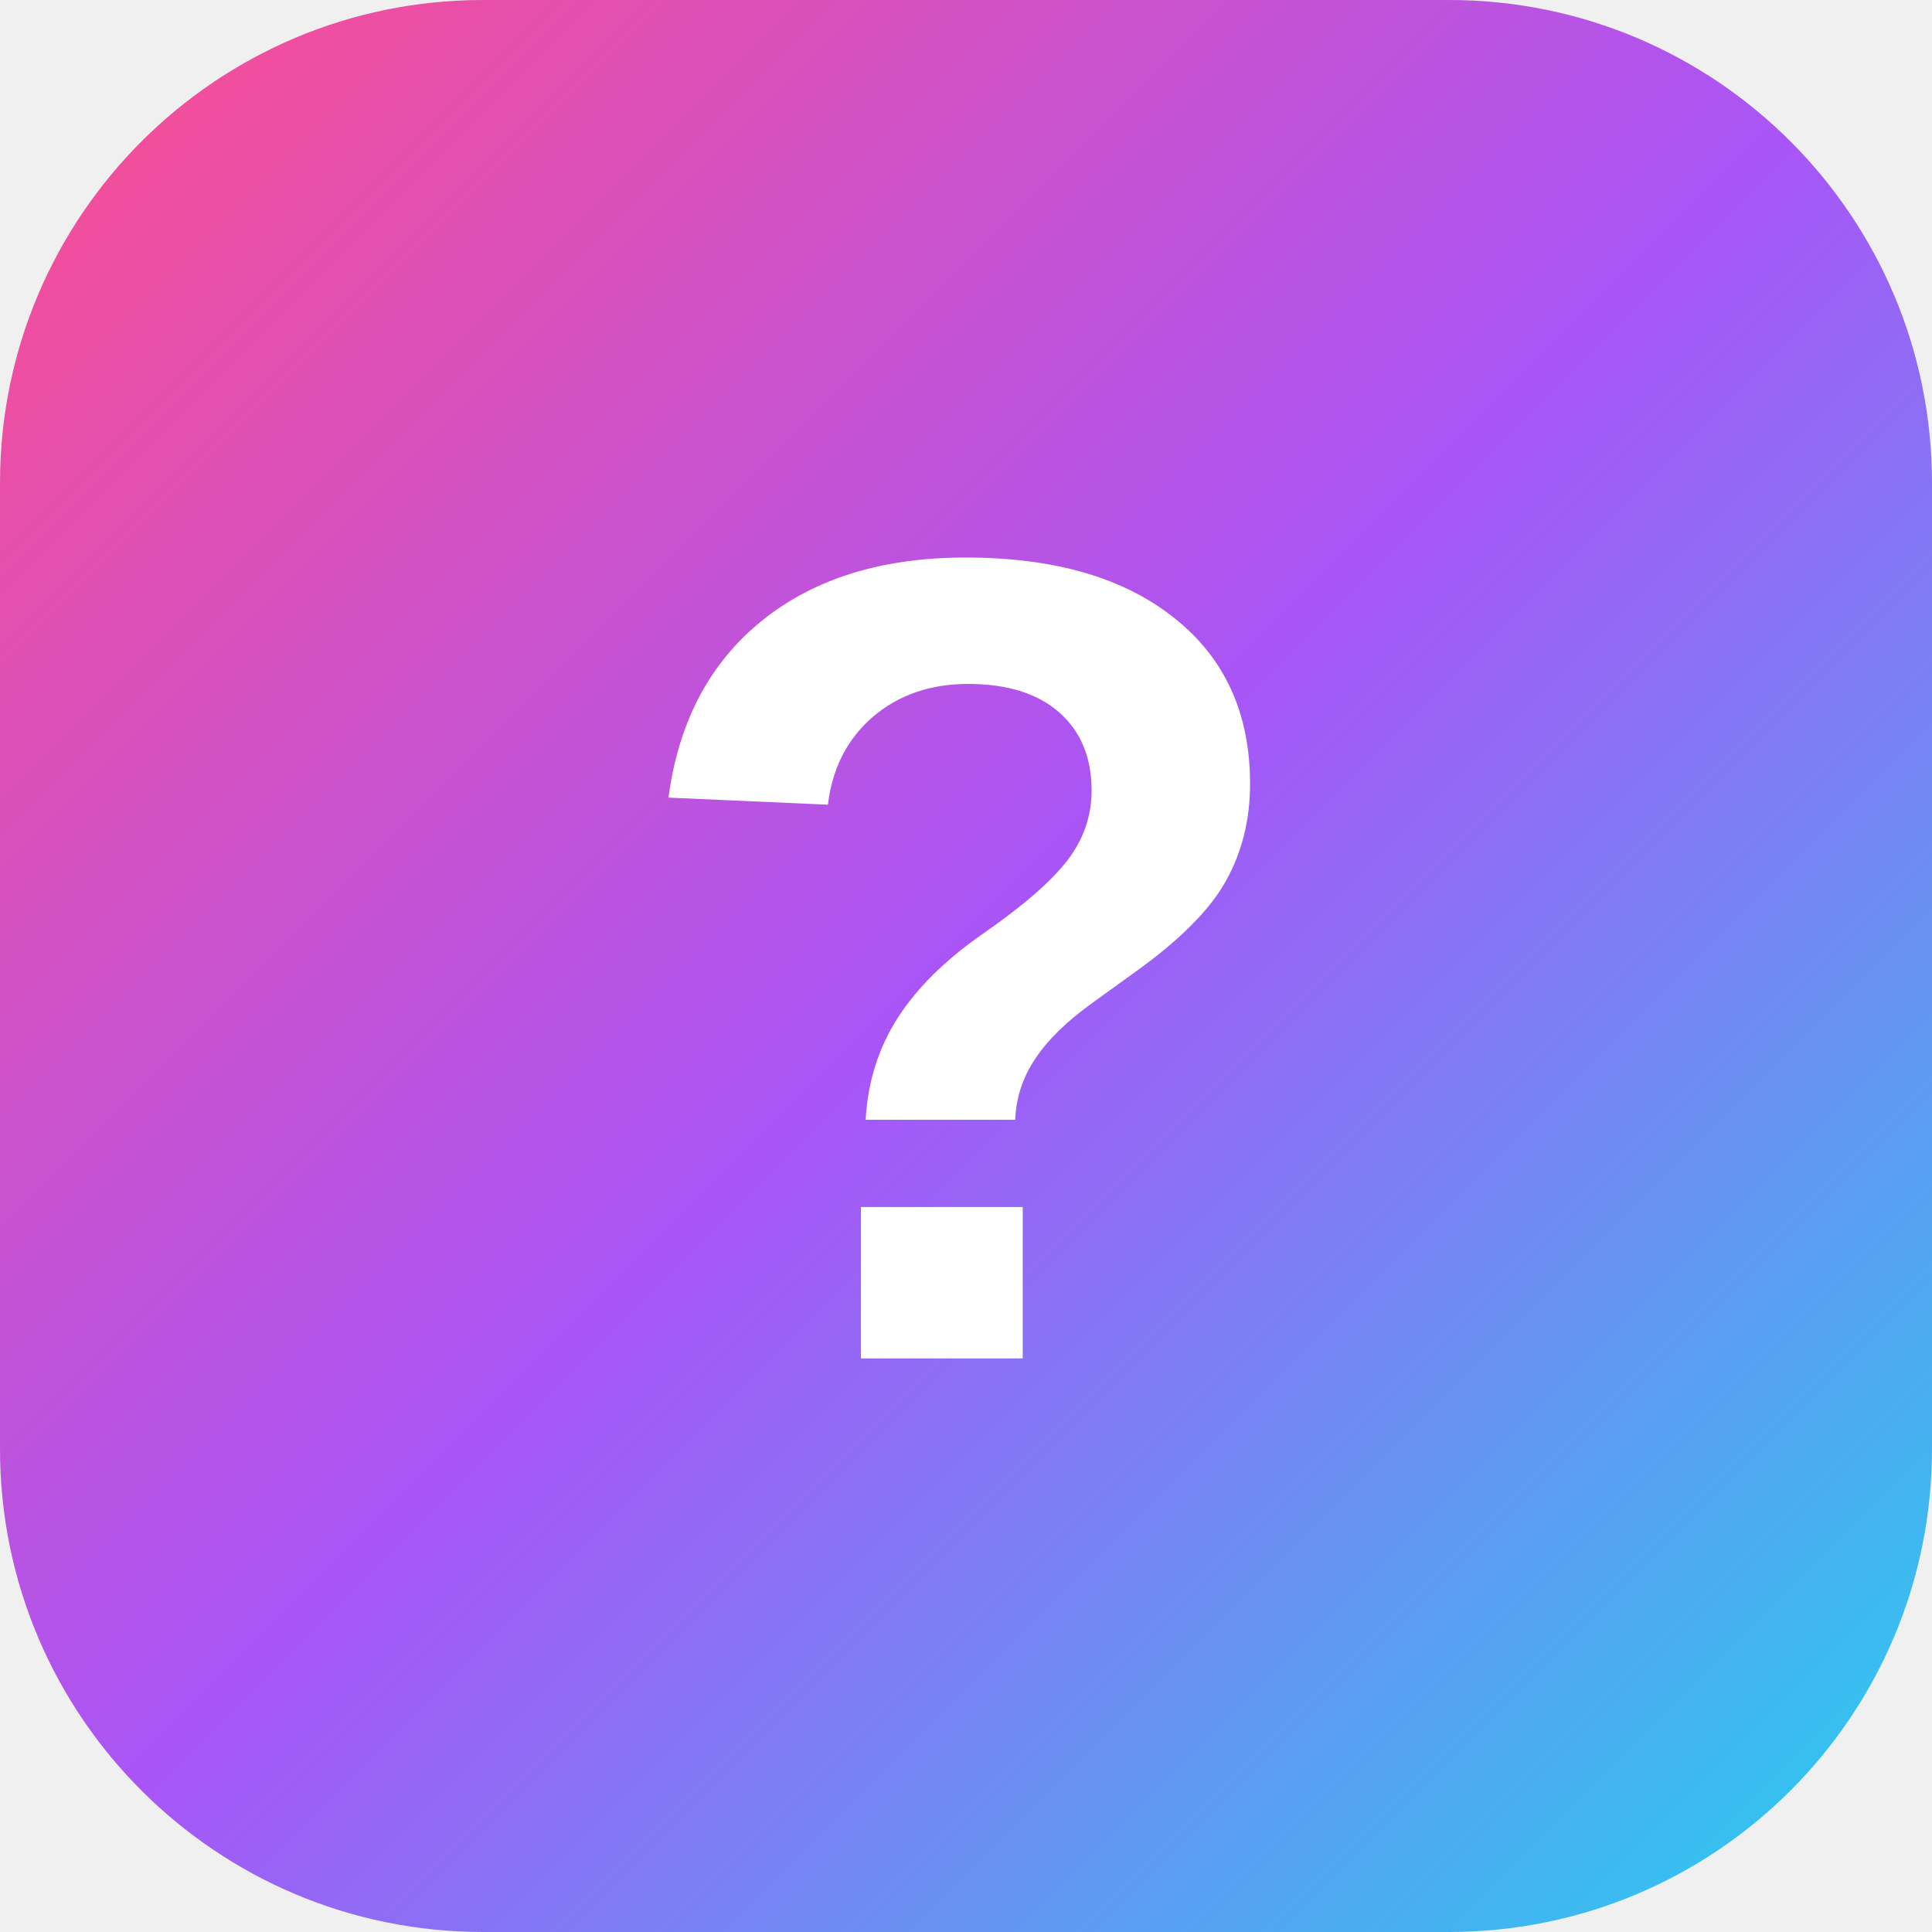
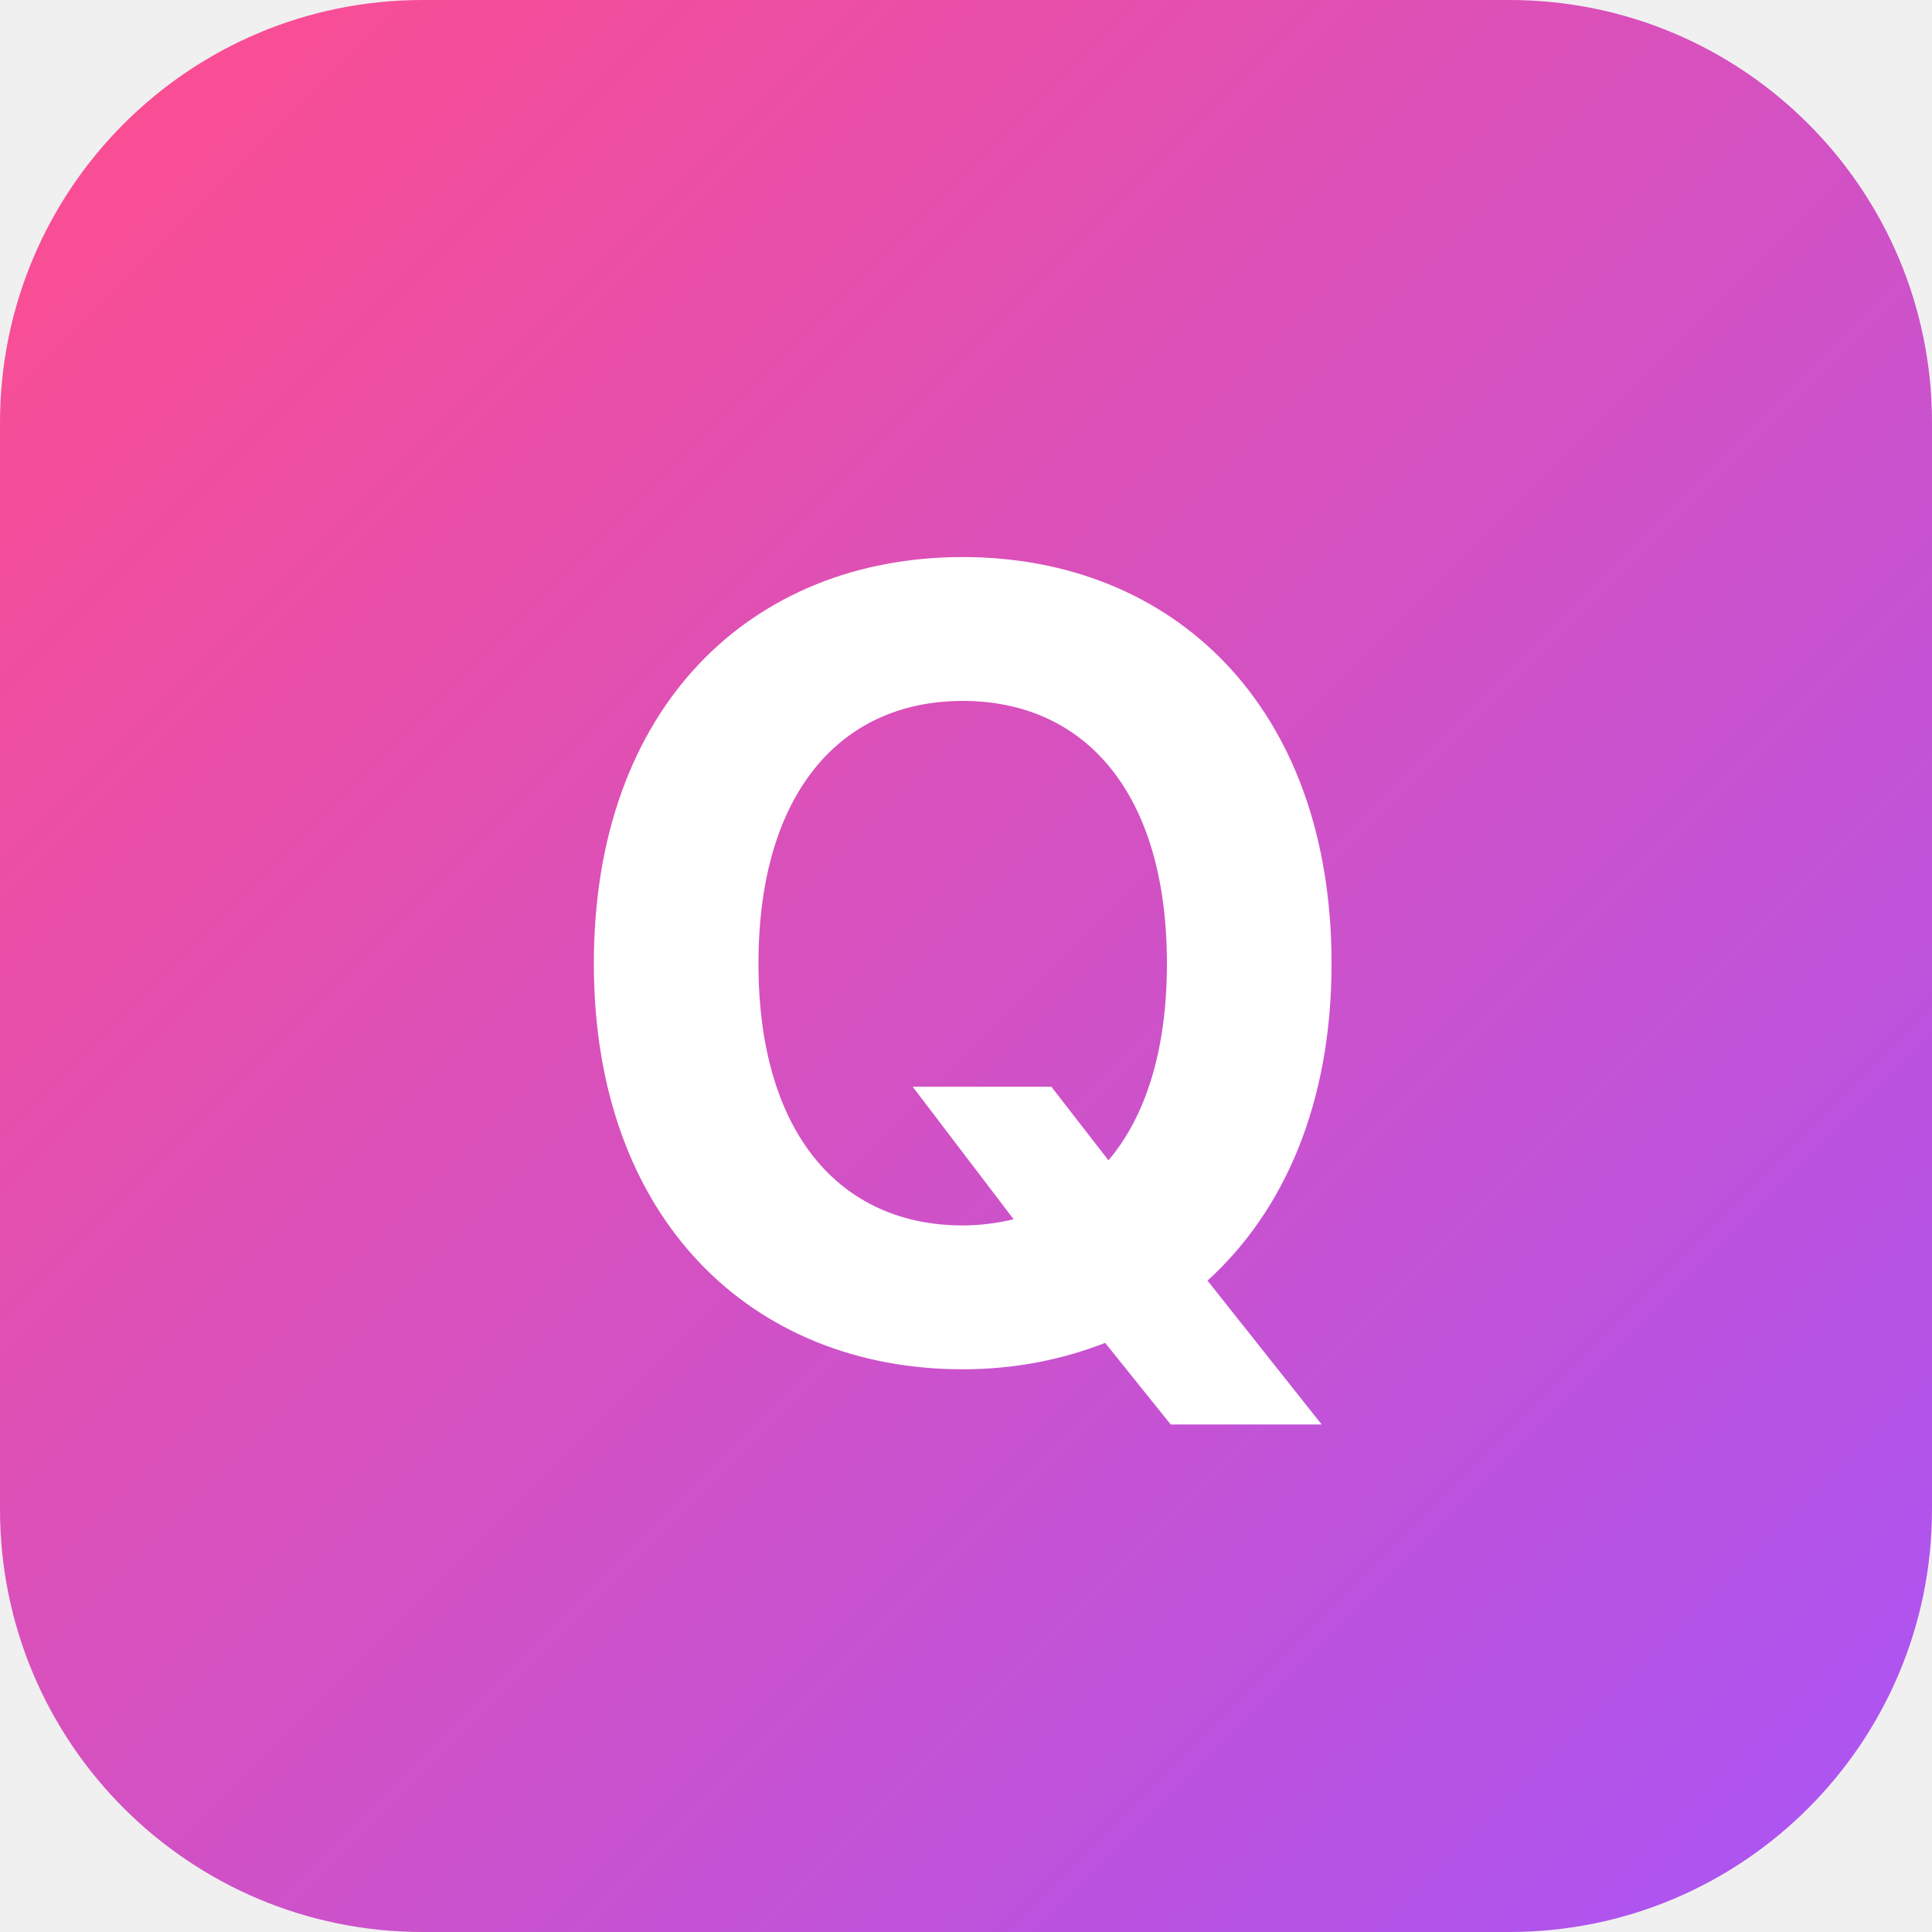
<svg xmlns="http://www.w3.org/2000/svg" viewBox="0 0 64 64">
  <defs>
    <linearGradient id="g" x1="0" y1="0" x2="1" y2="1">
      <stop offset="0" stop-color="#ff4d8d" />
-       <stop offset="0.5" stop-color="#a855f7" />
-       <stop offset="1" stop-color="#22d3ee" />
+       <stop offset="1" stop-color="#a855f7" />
    </linearGradient>
  </defs>
-   <rect width="64" height="64" rx="16" fill="url(#g)" />
-   <text x="32" y="45" font-family="Arial Rounded MT Bold, Arial, sans-serif" font-size="38" font-weight="700" text-anchor="middle" fill="#fff">?</text>
+   <rect width="64" height="64" rx="14" fill="url(#g)" />
+   <text x="32" y="45" font-family="Outfit, Inter, Helvetica, Arial, sans-serif" font-size="36" font-weight="700" text-anchor="middle" fill="#fff">Q</text>
</svg>
